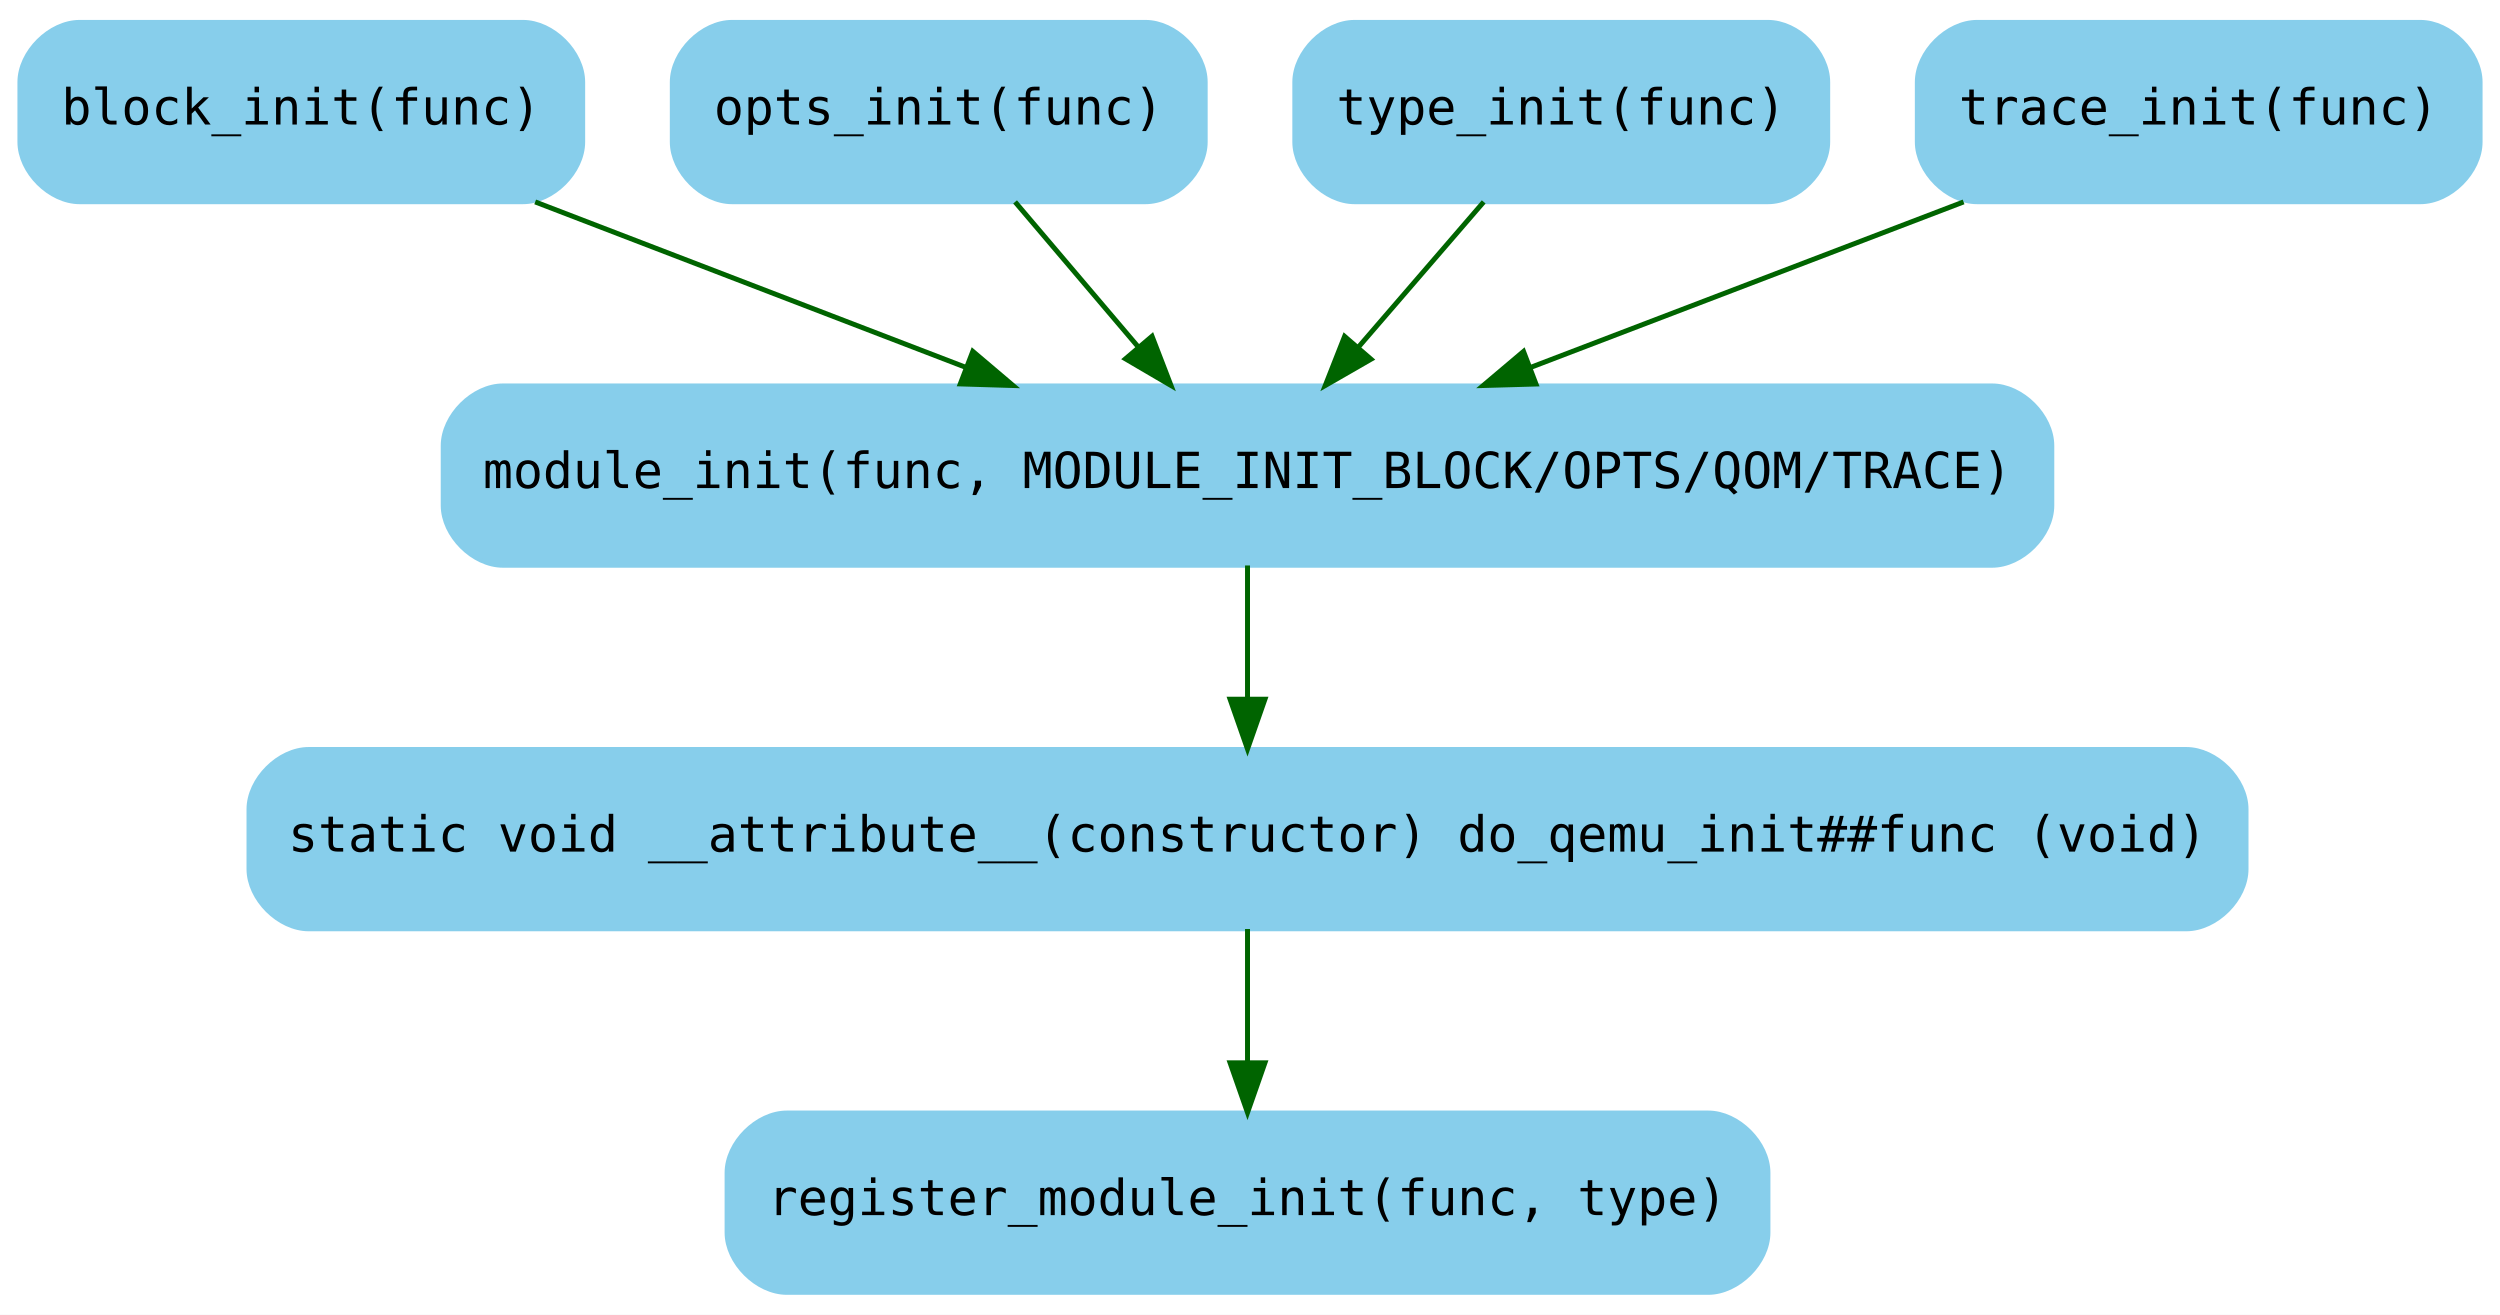
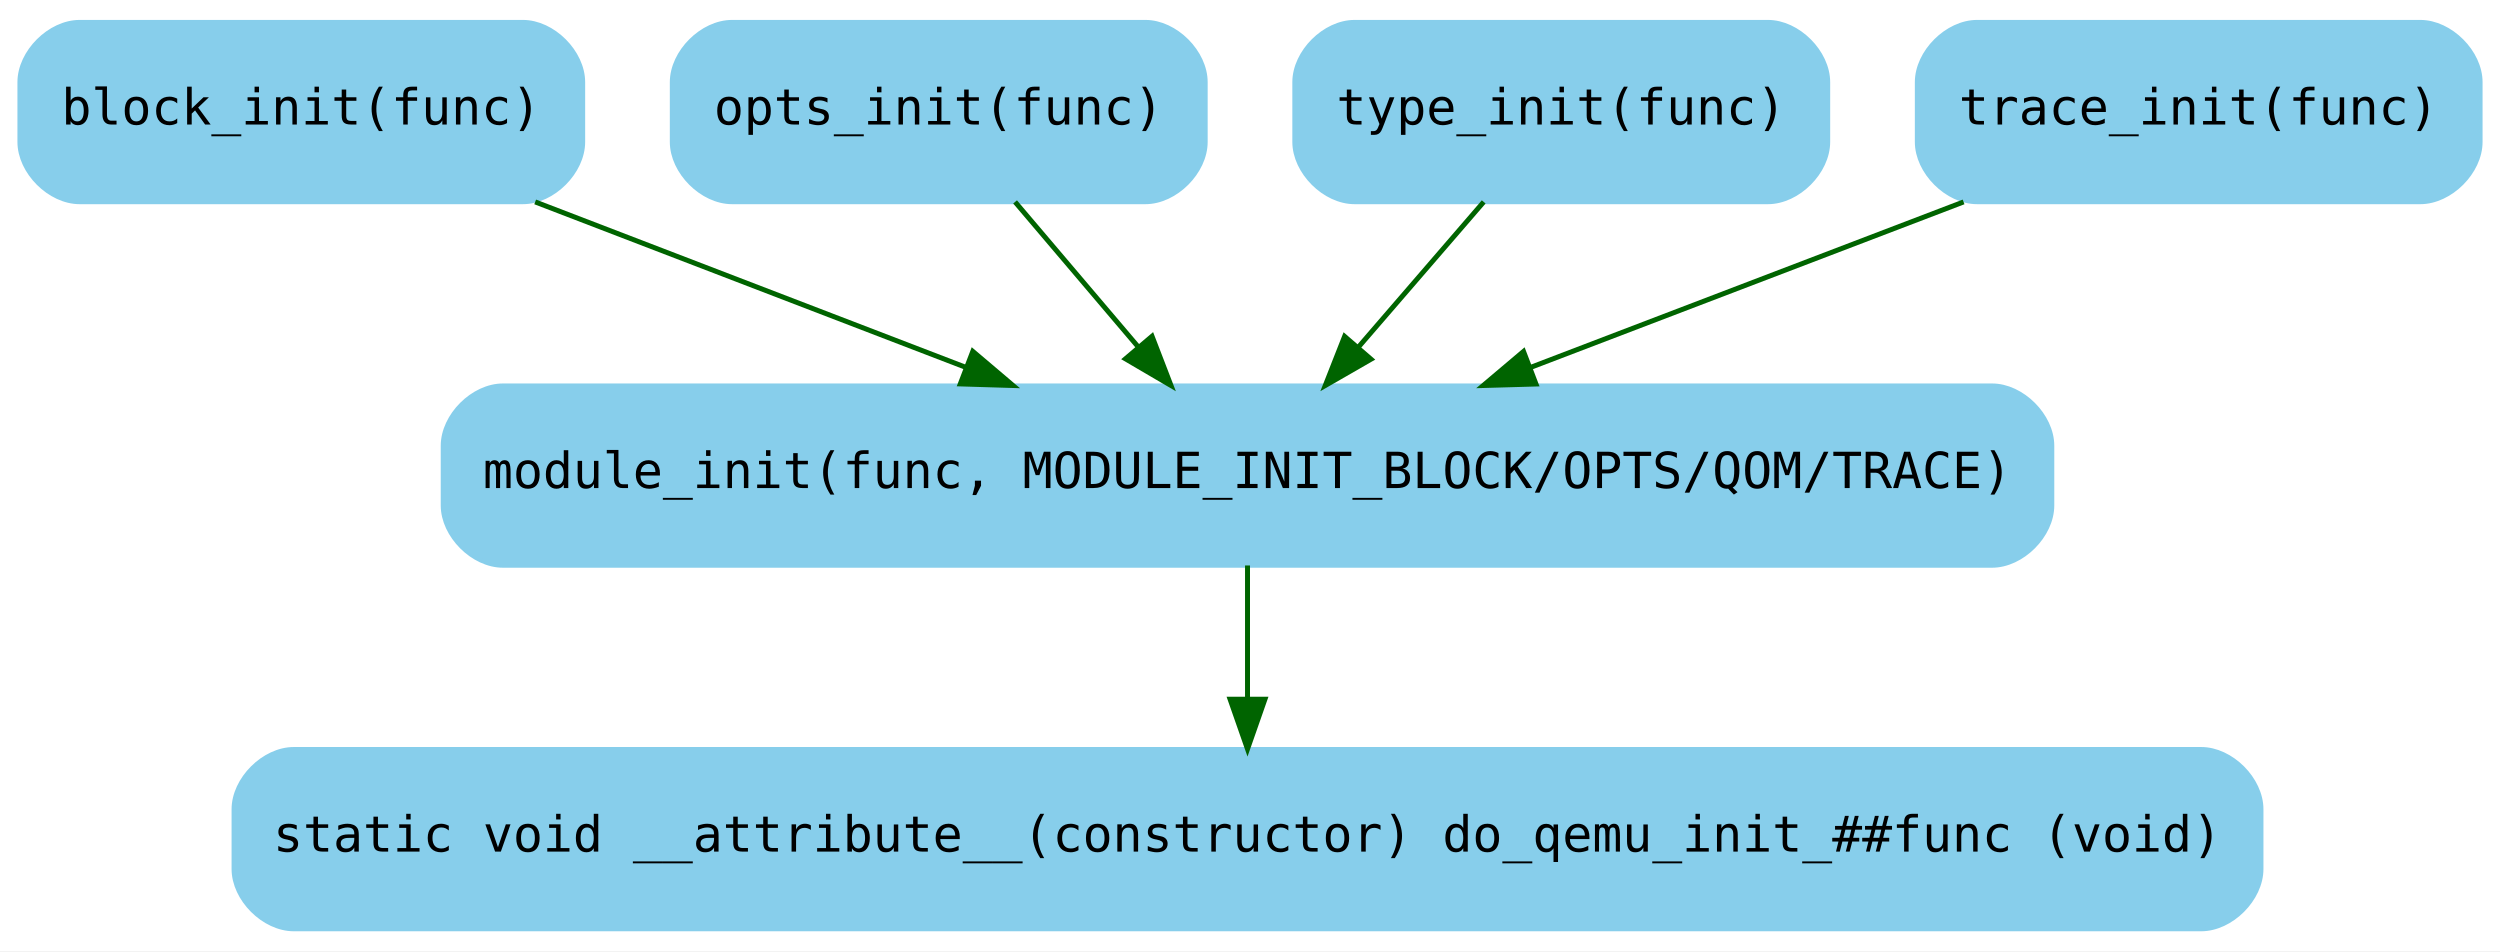
- <svg xmlns="http://www.w3.org/2000/svg" width="502pt" height="264pt" viewBox="0.00 0.00 502.00 264.00">
-   <g id="graph0" class="graph" transform="scale(1 1) rotate(0) translate(4 260)">
-     <polygon fill="#ffffff" stroke="transparent" points="-4,4 -4,-260 498,-260 498,4 -4,4" />
+ <svg xmlns="http://www.w3.org/2000/svg" width="502pt" height="191pt" viewBox="0.00 0.00 502.00 191.00">
+   <g id="graph0" class="graph" transform="scale(1 1) rotate(0) translate(4 187)">
+     <polygon fill="#ffffff" stroke="transparent" points="-4,4 -4,-187 498,-187 498,4 -4,4" />
    <g id="node1" class="node">
-       <path fill="#87ceeb" stroke="#87ceeb" d="M12,-219.5C12,-219.5 101,-219.5 101,-219.5 107,-219.5 113,-225.5 113,-231.5 113,-231.5 113,-243.5 113,-243.5 113,-249.5 107,-255.5 101,-255.5 101,-255.5 12,-255.5 12,-255.5 6,-255.5 0,-249.5 0,-243.5 0,-243.5 0,-231.5 0,-231.5 0,-225.5 6,-219.5 12,-219.5" />
-       <text text-anchor="middle" x="56.5" y="-235" font-family="Consolas" font-size="10.00" fill="#000000">block_init(func)</text>
+       <path fill="#87ceeb" stroke="#87ceeb" d="M12,-146.5C12,-146.5 101,-146.5 101,-146.5 107,-146.5 113,-152.5 113,-158.5 113,-158.5 113,-170.5 113,-170.5 113,-176.5 107,-182.5 101,-182.5 101,-182.5 12,-182.5 12,-182.5 6,-182.5 0,-176.5 0,-170.5 0,-170.5 0,-158.5 0,-158.5 0,-152.5 6,-146.5 12,-146.5" />
+       <text text-anchor="middle" x="56.5" y="-162" font-family="Consolas" font-size="10.00" fill="#000000">block_init(func)</text>
    </g>
    <g id="node5" class="node">
-       <path fill="#87ceeb" stroke="#87ceeb" d="M97,-146.5C97,-146.5 396,-146.5 396,-146.5 402,-146.5 408,-152.5 408,-158.5 408,-158.5 408,-170.5 408,-170.5 408,-176.5 402,-182.5 396,-182.5 396,-182.5 97,-182.5 97,-182.5 91,-182.5 85,-176.5 85,-170.5 85,-170.5 85,-158.5 85,-158.5 85,-152.5 91,-146.5 97,-146.5" />
-       <text text-anchor="middle" x="246.5" y="-162" font-family="Consolas" font-size="10.00" fill="#000000">module_init(func, MODULE_INIT_BLOCK/OPTS/QOM/TRACE)</text>
+       <path fill="#87ceeb" stroke="#87ceeb" d="M97,-73.5C97,-73.5 396,-73.5 396,-73.5 402,-73.5 408,-79.5 408,-85.5 408,-85.5 408,-97.5 408,-97.5 408,-103.5 402,-109.5 396,-109.5 396,-109.5 97,-109.5 97,-109.5 91,-109.5 85,-103.5 85,-97.5 85,-97.5 85,-85.5 85,-85.5 85,-79.5 91,-73.5 97,-73.5" />
+       <text text-anchor="middle" x="246.5" y="-89" font-family="Consolas" font-size="10.00" fill="#000000">module_init(func, MODULE_INIT_BLOCK/OPTS/QOM/TRACE)</text>
    </g>
    <g id="edge1" class="edge">
-       <path fill="none" stroke="#006400" d="M103.466,-219.455C129.614,-209.409 162.351,-196.831 189.905,-186.244" />
-       <polygon fill="#006400" stroke="#006400" points="191.336,-189.444 199.416,-182.59 188.826,-182.91 191.336,-189.444" />
+       <path fill="none" stroke="#006400" d="M103.466,-146.455C129.614,-136.409 162.351,-123.831 189.905,-113.245" />
+       <polygon fill="#006400" stroke="#006400" points="191.336,-116.444 199.416,-109.59 188.826,-109.91 191.336,-116.444" />
    </g>
    <g id="node2" class="node">
-       <path fill="#87ceeb" stroke="#87ceeb" d="M143,-219.5C143,-219.5 226,-219.5 226,-219.5 232,-219.5 238,-225.5 238,-231.5 238,-231.5 238,-243.5 238,-243.5 238,-249.5 232,-255.5 226,-255.5 226,-255.5 143,-255.5 143,-255.5 137,-255.5 131,-249.5 131,-243.5 131,-243.5 131,-231.5 131,-231.5 131,-225.5 137,-219.5 143,-219.5" />
-       <text text-anchor="middle" x="184.5" y="-235" font-family="Consolas" font-size="10.00" fill="#000000">opts_init(func)</text>
+       <path fill="#87ceeb" stroke="#87ceeb" d="M143,-146.5C143,-146.5 226,-146.5 226,-146.5 232,-146.5 238,-152.5 238,-158.5 238,-158.5 238,-170.5 238,-170.5 238,-176.5 232,-182.5 226,-182.5 226,-182.5 143,-182.5 143,-182.5 137,-182.5 131,-176.5 131,-170.5 131,-170.5 131,-158.5 131,-158.5 131,-152.5 137,-146.5 143,-146.5" />
+       <text text-anchor="middle" x="184.5" y="-162" font-family="Consolas" font-size="10.00" fill="#000000">opts_init(func)</text>
    </g>
    <g id="edge2" class="edge">
-       <path fill="none" stroke="#006400" d="M199.826,-219.455C207.278,-210.681 216.37,-199.976 224.543,-190.353" />
-       <polygon fill="#006400" stroke="#006400" points="227.33,-192.478 231.136,-182.59 221.994,-187.947 227.33,-192.478" />
+       <path fill="none" stroke="#006400" d="M199.826,-146.455C207.278,-137.681 216.37,-126.976 224.543,-117.353" />
+       <polygon fill="#006400" stroke="#006400" points="227.33,-119.478 231.136,-109.59 221.994,-114.947 227.33,-119.478" />
    </g>
    <g id="node3" class="node">
-       <path fill="#87ceeb" stroke="#87ceeb" d="M268,-219.5C268,-219.5 351,-219.5 351,-219.5 357,-219.5 363,-225.5 363,-231.5 363,-231.5 363,-243.5 363,-243.5 363,-249.5 357,-255.5 351,-255.5 351,-255.5 268,-255.5 268,-255.5 262,-255.5 256,-249.5 256,-243.5 256,-243.5 256,-231.5 256,-231.5 256,-225.5 262,-219.5 268,-219.5" />
-       <text text-anchor="middle" x="309.5" y="-235" font-family="Consolas" font-size="10.00" fill="#000000">type_init(func)</text>
+       <path fill="#87ceeb" stroke="#87ceeb" d="M268,-146.5C268,-146.5 351,-146.5 351,-146.5 357,-146.5 363,-152.5 363,-158.5 363,-158.5 363,-170.5 363,-170.5 363,-176.5 357,-182.5 351,-182.5 351,-182.5 268,-182.5 268,-182.5 262,-182.5 256,-176.5 256,-170.5 256,-170.5 256,-158.5 256,-158.5 256,-152.5 262,-146.5 268,-146.5" />
+       <text text-anchor="middle" x="309.5" y="-162" font-family="Consolas" font-size="10.00" fill="#000000">type_init(func)</text>
    </g>
    <g id="edge3" class="edge">
-       <path fill="none" stroke="#006400" d="M293.927,-219.455C286.355,-210.681 277.116,-199.976 268.812,-190.353" />
-       <polygon fill="#006400" stroke="#006400" points="271.296,-187.874 262.112,-182.59 265.996,-192.448 271.296,-187.874" />
+       <path fill="none" stroke="#006400" d="M293.927,-146.455C286.355,-137.681 277.116,-126.976 268.812,-117.353" />
+       <polygon fill="#006400" stroke="#006400" points="271.296,-114.874 262.112,-109.59 265.996,-119.448 271.296,-114.874" />
    </g>
    <g id="node4" class="node">
-       <path fill="#87ceeb" stroke="#87ceeb" d="M393,-219.5C393,-219.5 482,-219.5 482,-219.5 488,-219.5 494,-225.5 494,-231.5 494,-231.5 494,-243.5 494,-243.5 494,-249.5 488,-255.5 482,-255.5 482,-255.5 393,-255.5 393,-255.5 387,-255.5 381,-249.5 381,-243.5 381,-243.5 381,-231.5 381,-231.5 381,-225.5 387,-219.5 393,-219.5" />
-       <text text-anchor="middle" x="437.5" y="-235" font-family="Consolas" font-size="10.00" fill="#000000">trace_init(func)</text>
+       <path fill="#87ceeb" stroke="#87ceeb" d="M393,-146.5C393,-146.5 482,-146.5 482,-146.5 488,-146.5 494,-152.5 494,-158.5 494,-158.5 494,-170.5 494,-170.5 494,-176.5 488,-182.5 482,-182.5 482,-182.5 393,-182.5 393,-182.5 387,-182.5 381,-176.5 381,-170.5 381,-170.5 381,-158.5 381,-158.5 381,-152.5 387,-146.5 393,-146.5" />
+       <text text-anchor="middle" x="437.5" y="-162" font-family="Consolas" font-size="10.00" fill="#000000">trace_init(func)</text>
    </g>
    <g id="edge4" class="edge">
-       <path fill="none" stroke="#006400" d="M390.286,-219.455C364.001,-209.409 331.092,-196.831 303.393,-186.244" />
-       <polygon fill="#006400" stroke="#006400" points="304.423,-182.891 293.832,-182.59 301.924,-189.43 304.423,-182.891" />
+       <path fill="none" stroke="#006400" d="M390.286,-146.455C364.001,-136.409 331.092,-123.831 303.393,-113.245" />
+       <polygon fill="#006400" stroke="#006400" points="304.423,-109.891 293.832,-109.59 301.924,-116.43 304.423,-109.891" />
    </g>
    <g id="node6" class="node">
-       <path fill="#87ceeb" stroke="#87ceeb" d="M58,-73.5C58,-73.5 435,-73.5 435,-73.5 441,-73.5 447,-79.5 447,-85.5 447,-85.5 447,-97.5 447,-97.5 447,-103.5 441,-109.5 435,-109.5 435,-109.5 58,-109.5 58,-109.5 52,-109.5 46,-103.5 46,-97.5 46,-97.5 46,-85.5 46,-85.5 46,-79.5 52,-73.5 58,-73.5" />
-       <text text-anchor="middle" x="246.5" y="-89" font-family="Consolas" font-size="10.00" fill="#000000">static void __attribute__(constructor) do_qemu_init##func (void)</text>
+       <path fill="#87ceeb" stroke="#87ceeb" d="M55,-.5C55,-.5 438,-.5 438,-.5 444,-.5 450,-6.5 450,-12.5 450,-12.5 450,-24.5 450,-24.5 450,-30.5 444,-36.5 438,-36.5 438,-36.5 55,-36.5 55,-36.5 49,-36.5 43,-30.5 43,-24.5 43,-24.5 43,-12.5 43,-12.5 43,-6.5 49,-.5 55,-.5" />
+       <text text-anchor="middle" x="246.5" y="-16" font-family="Consolas" font-size="10.00" fill="#000000">static void __attribute__(constructor) do_qemu_init_##func (void)</text>
    </g>
    <g id="edge5" class="edge">
-       <path fill="none" stroke="#006400" d="M246.5,-146.455C246.5,-138.383 246.5,-128.676 246.5,-119.682" />
-       <polygon fill="#006400" stroke="#006400" points="250,-119.59 246.5,-109.59 243,-119.59 250,-119.59" />
-     </g>
-     <g id="node7" class="node">
-       <path fill="#87ceeb" stroke="#87ceeb" d="M154,-.5C154,-.5 339,-.5 339,-.5 345,-.5 351,-6.5 351,-12.5 351,-12.5 351,-24.5 351,-24.5 351,-30.5 345,-36.5 339,-36.5 339,-36.5 154,-36.5 154,-36.5 148,-36.5 142,-30.5 142,-24.5 142,-24.5 142,-12.5 142,-12.5 142,-6.5 148,-.5 154,-.5" />
-       <text text-anchor="middle" x="246.5" y="-16" font-family="Consolas" font-size="10.00" fill="#000000">register_module_init(func, type)</text>
-     </g>
-     <g id="edge6" class="edge">
      <path fill="none" stroke="#006400" d="M246.5,-73.455C246.5,-65.383 246.5,-55.676 246.5,-46.682" />
      <polygon fill="#006400" stroke="#006400" points="250,-46.59 246.5,-36.59 243,-46.59 250,-46.59" />
    </g>
  </g>
</svg>
